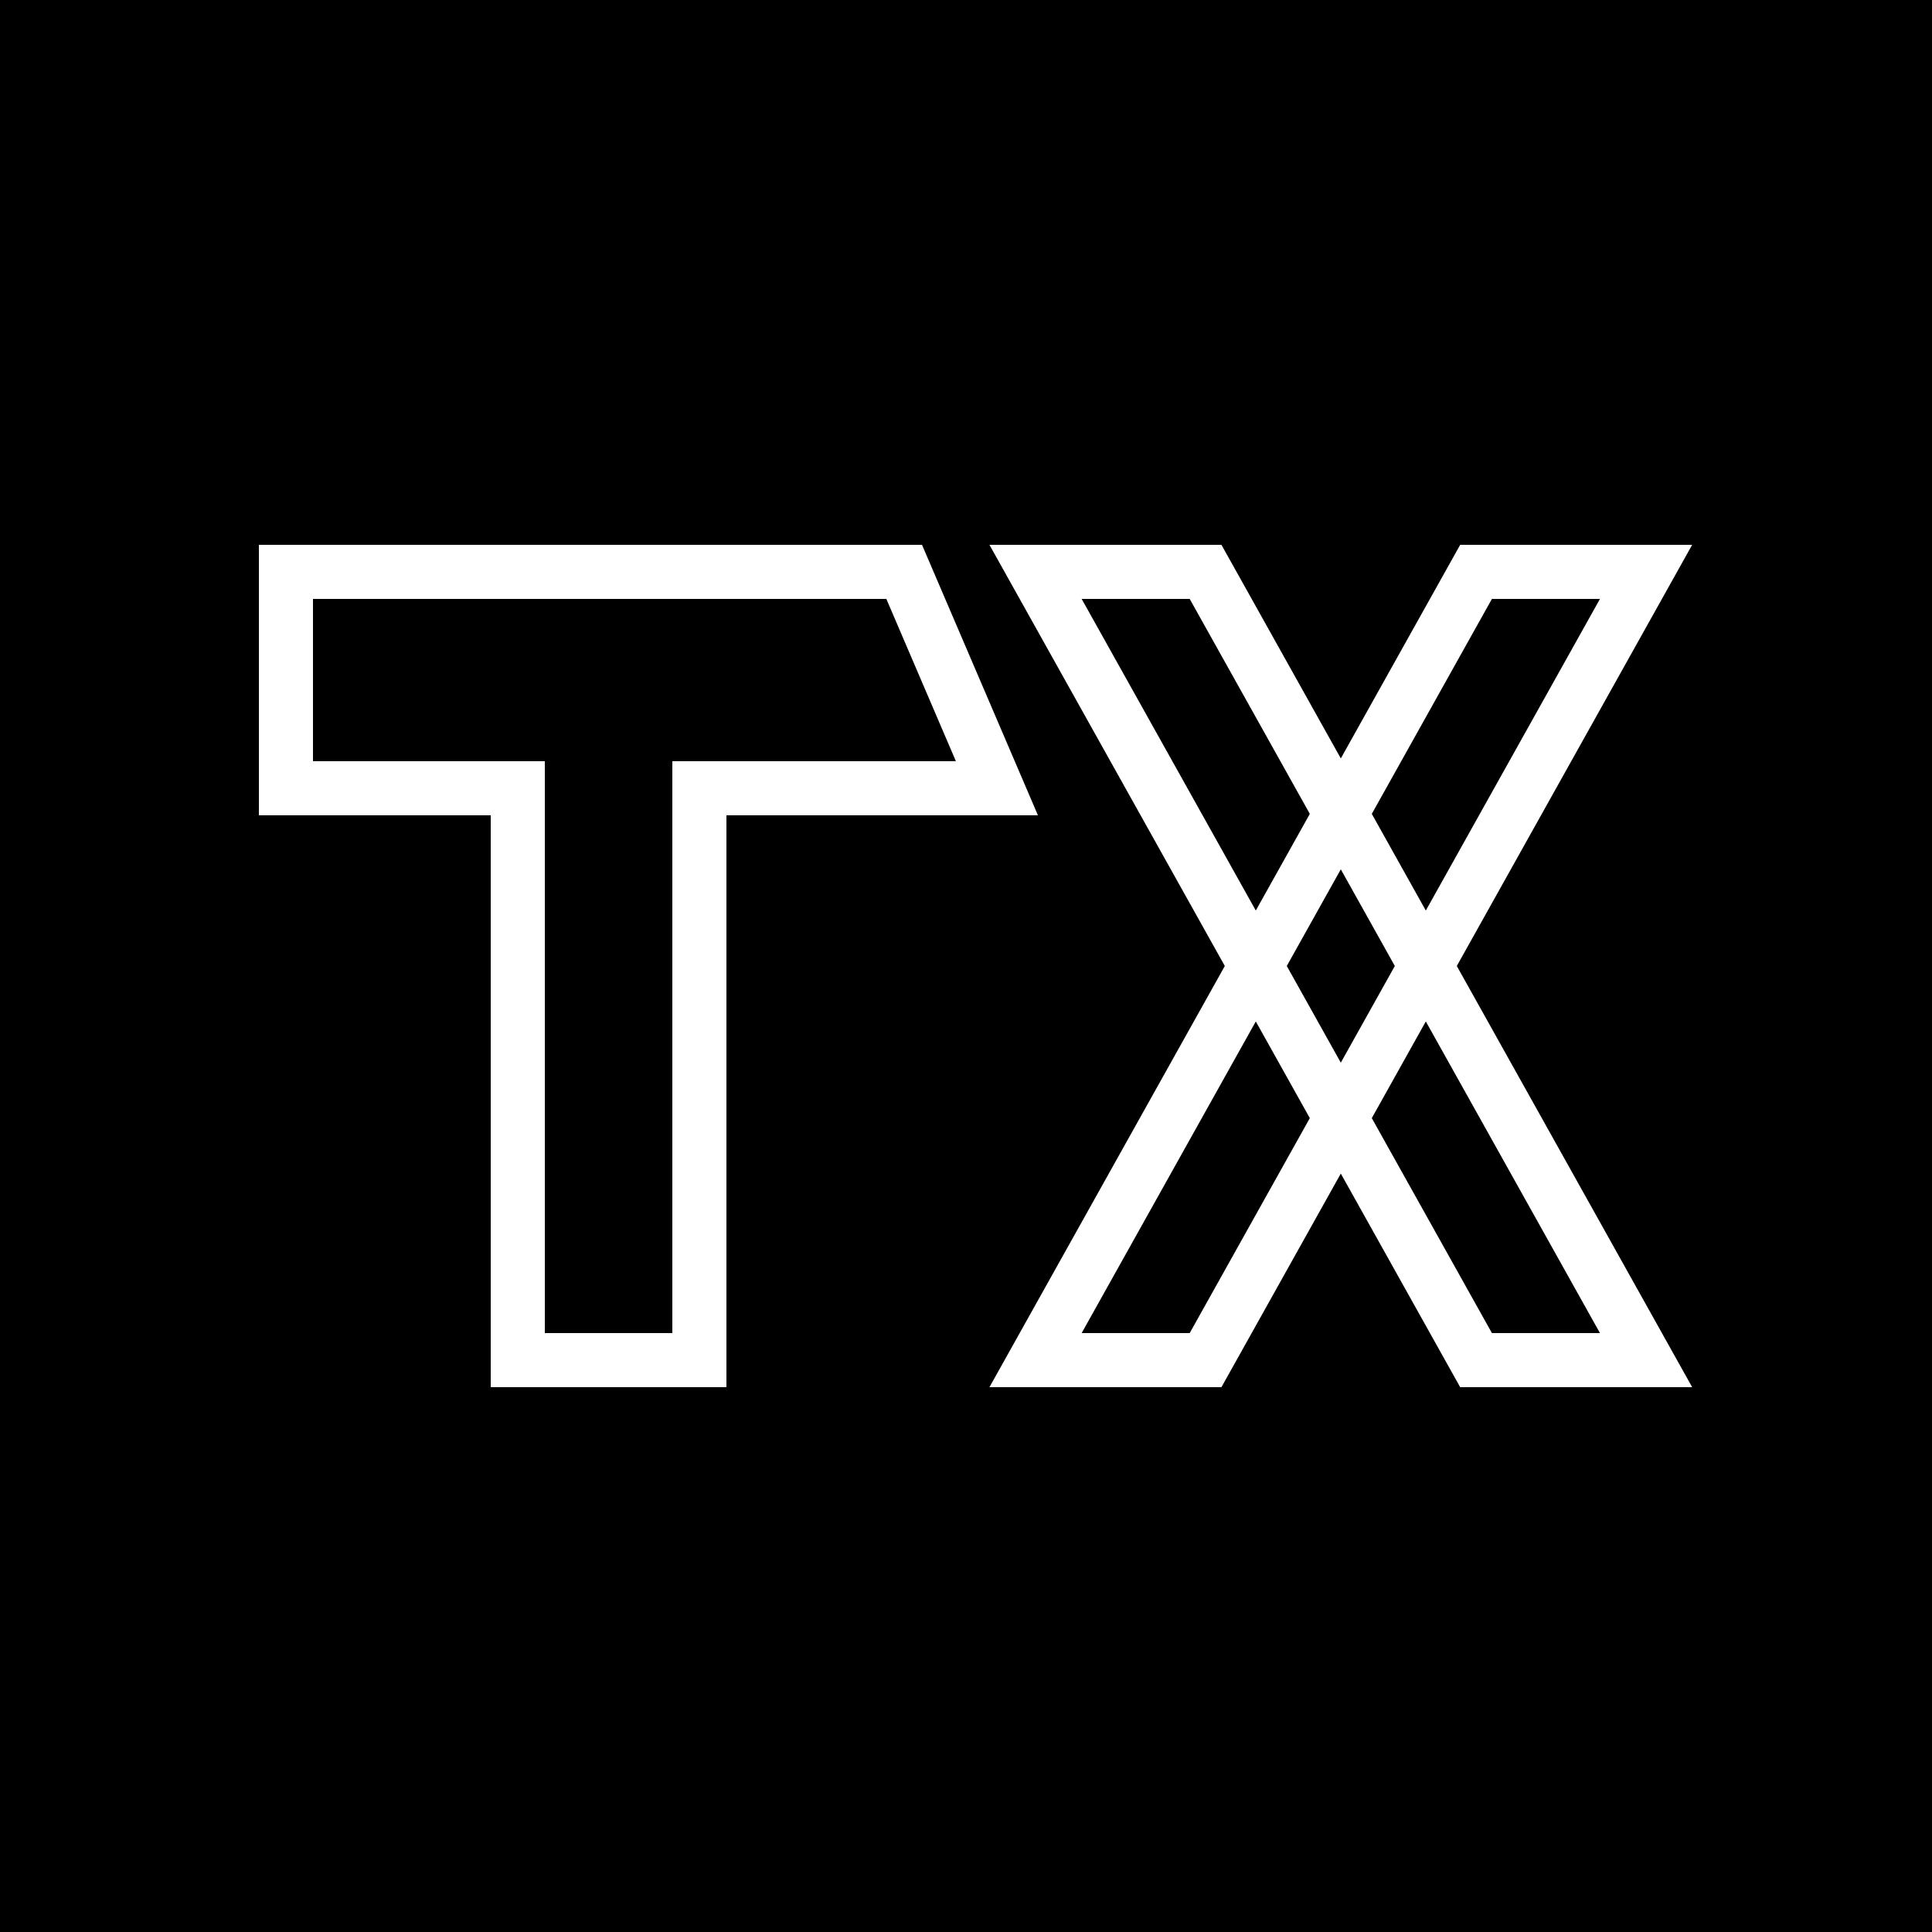
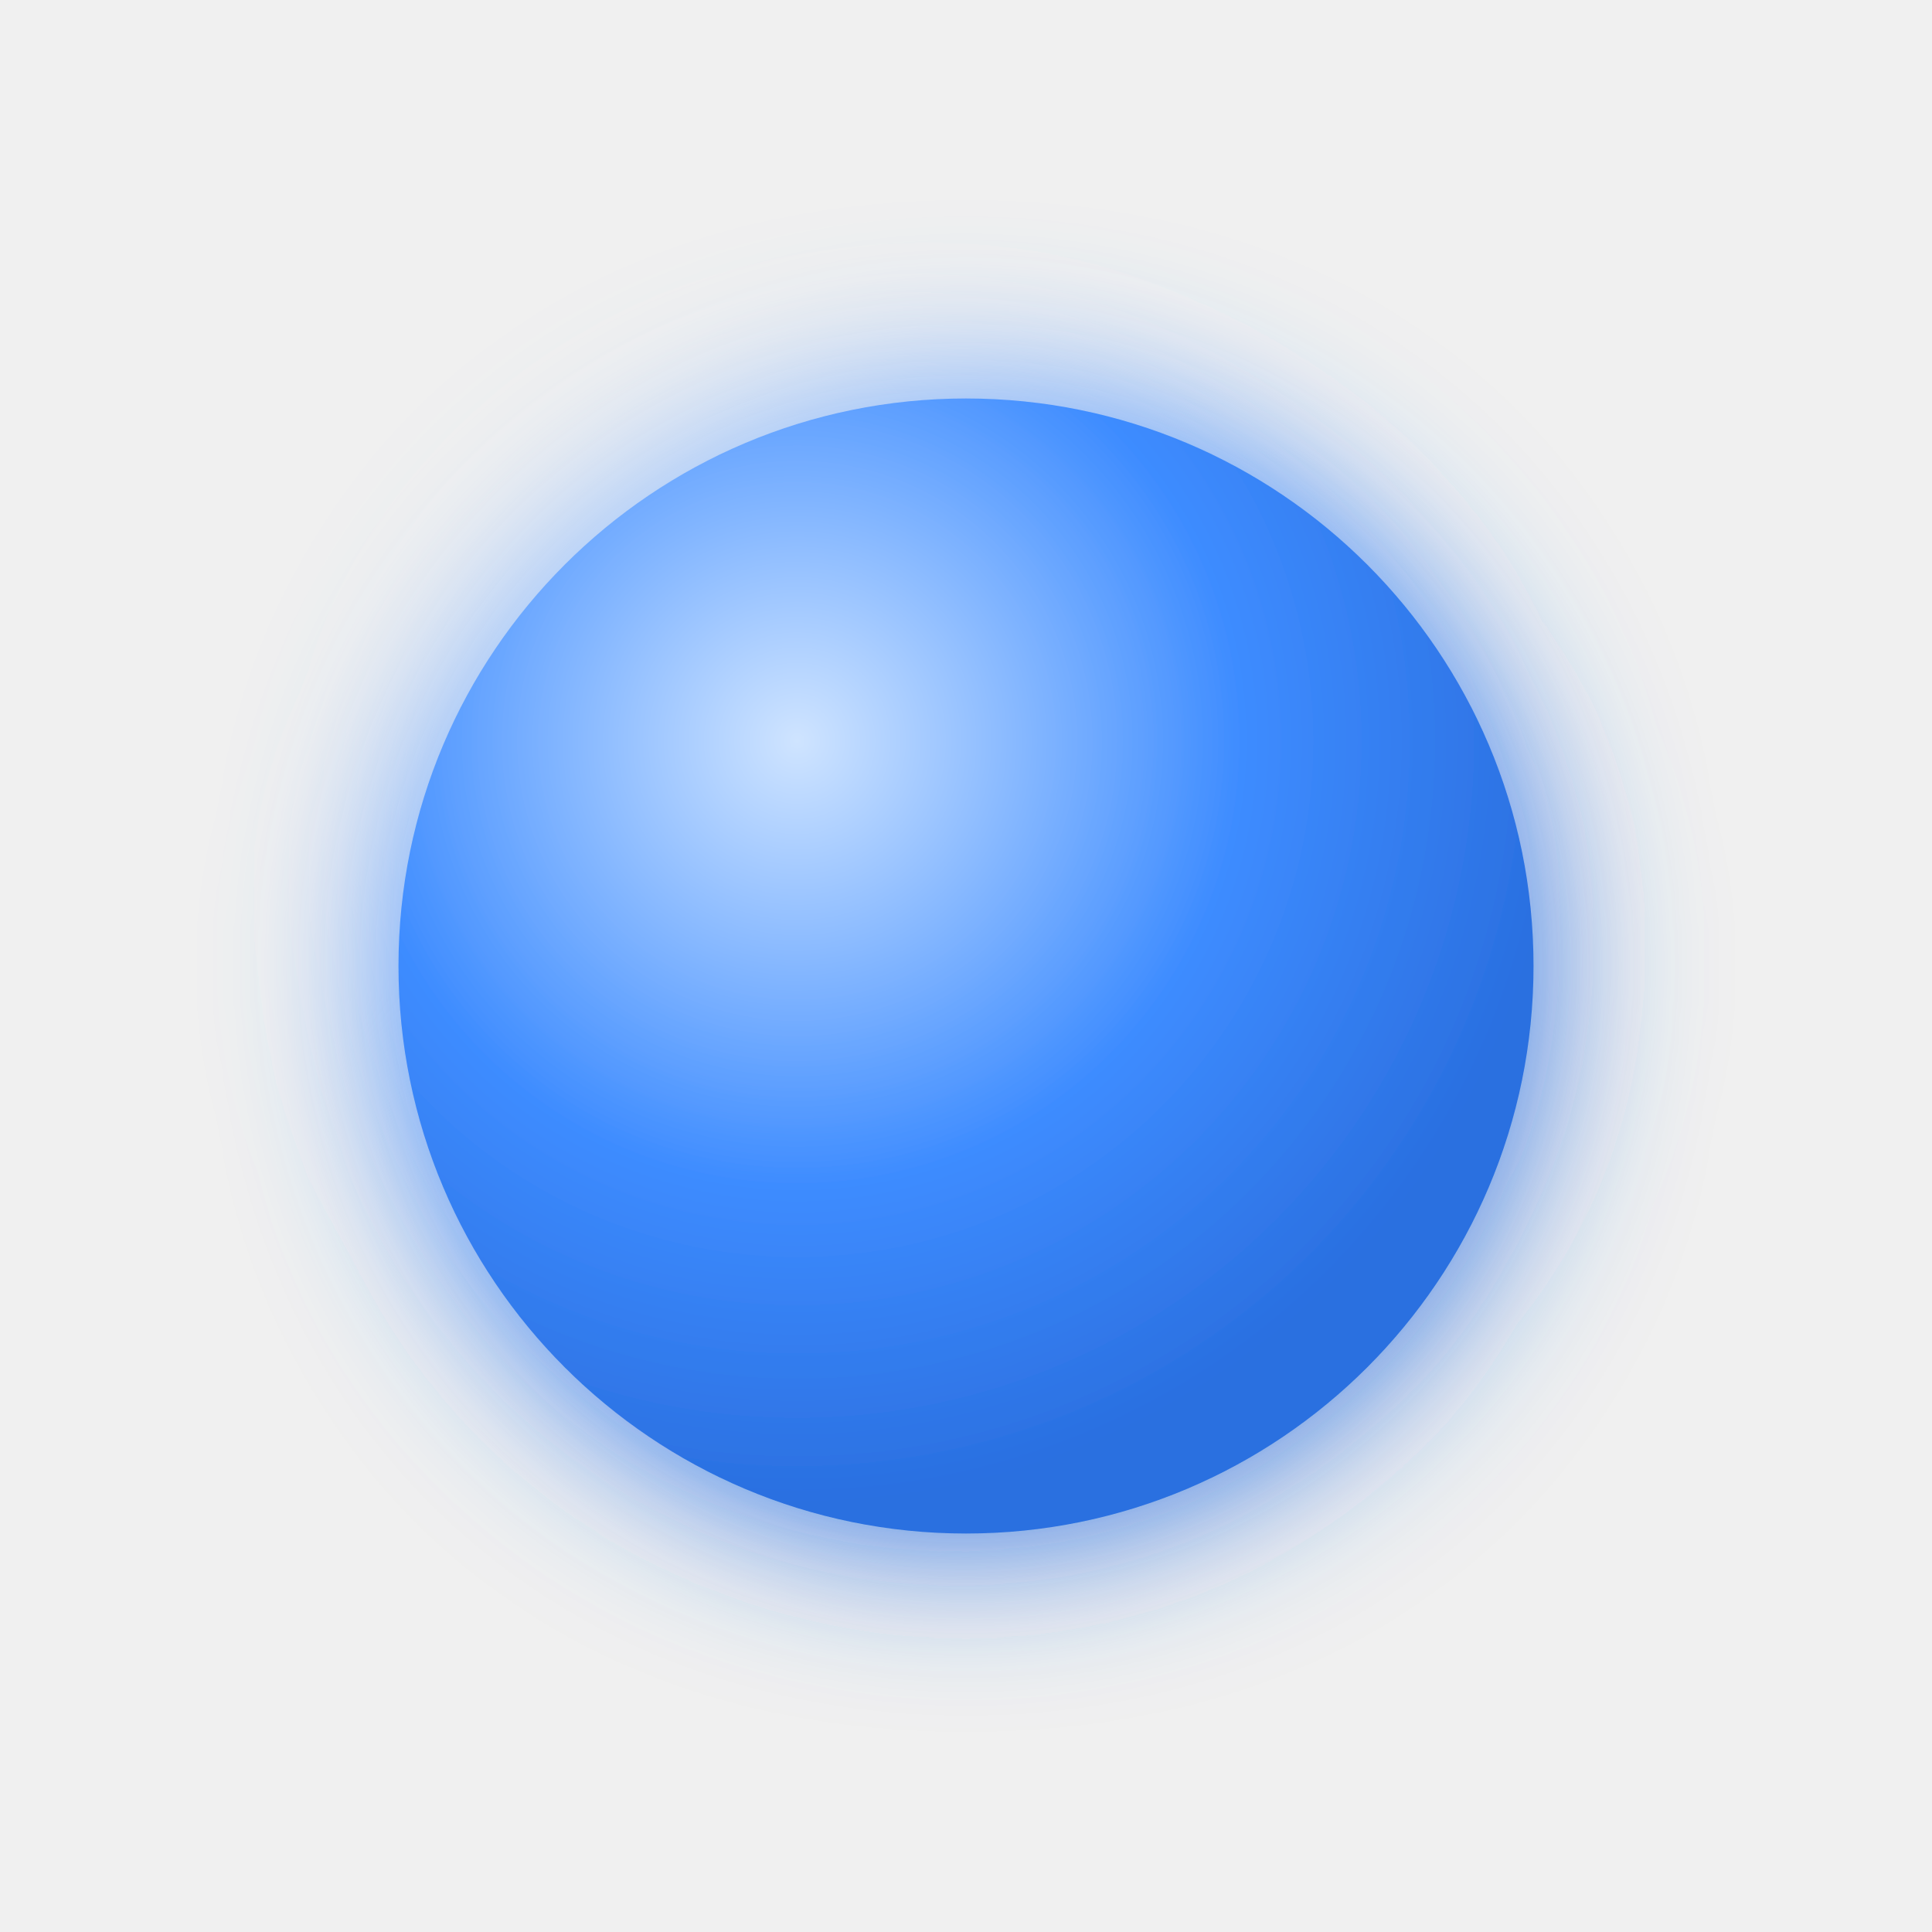
- <svg xmlns="http://www.w3.org/2000/svg" viewBox="0 0 1000 1000">
-   <rect width="1000" height="1000" fill="#000" />
-   <g fill="none" stroke="#fff" stroke-width="28" stroke-linejoin="miter" stroke-miterlimit="2">
-     <path d="M148 296H468L516 408H362V704H268V408H148Z" />
-     <path d="M536 296H624L852 704H764Z" />
-     <path d="M764 296H852L624 704H536Z" />
-   </g>
+ <svg xmlns="http://www.w3.org/2000/svg" viewBox="0 0 32 32">
+   <defs>
+     <radialGradient id="ilsa" cx="35%" cy="30%" r="68%">
+       <stop offset="0%" stop-color="#CFE4FF" />
+       <stop offset="58%" stop-color="#3E8CFF" />
+       <stop offset="100%" stop-color="#2A6FE0" />
+     </radialGradient>
+     <filter id="glow" x="-40%" y="-40%" width="180%" height="180%">
+       <feGaussianBlur in="SourceGraphic" stdDeviation="1.4" result="b" />
+       <feMerge>
+         <feMergeNode in="b" />
+         <feMergeNode in="SourceGraphic" />
+       </feMerge>
+     </filter>
+   </defs>
+   <circle cx="16" cy="16" r="9.4" fill="url(#ilsa)" filter="url(#glow)" />
</svg>
